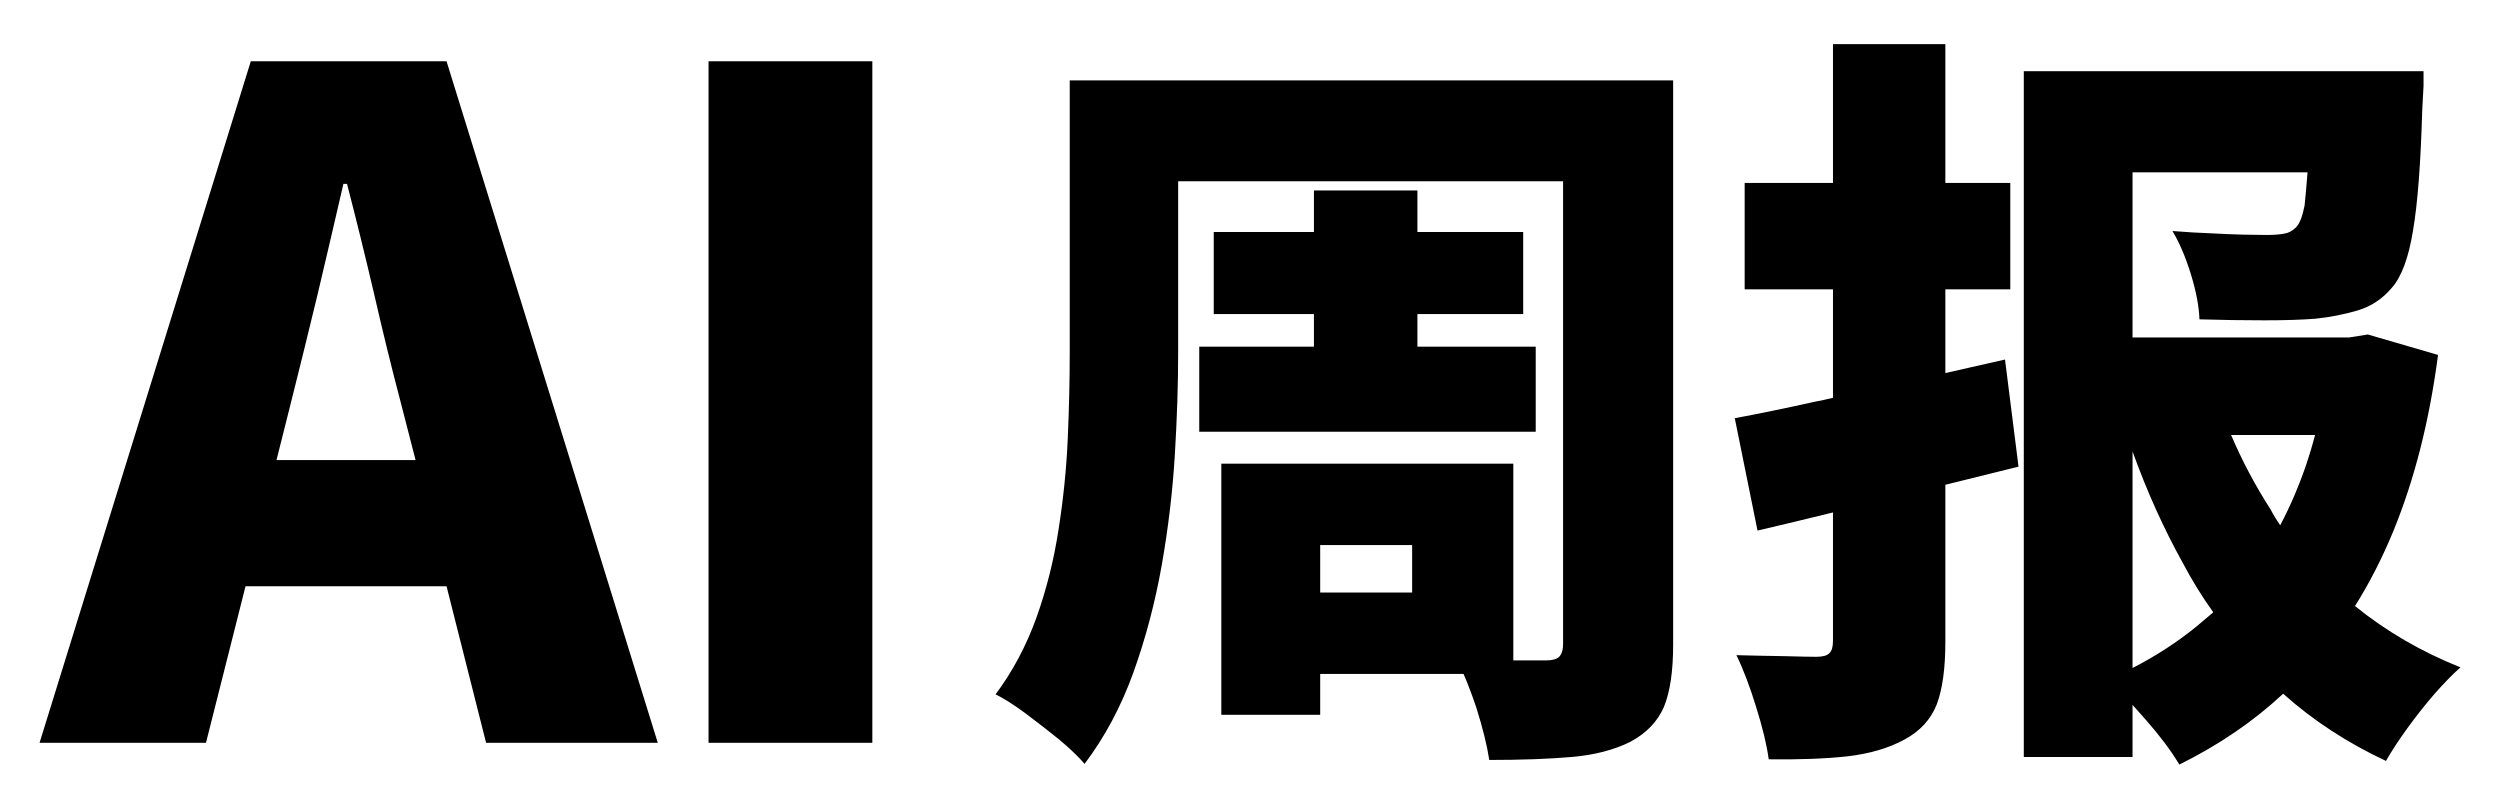
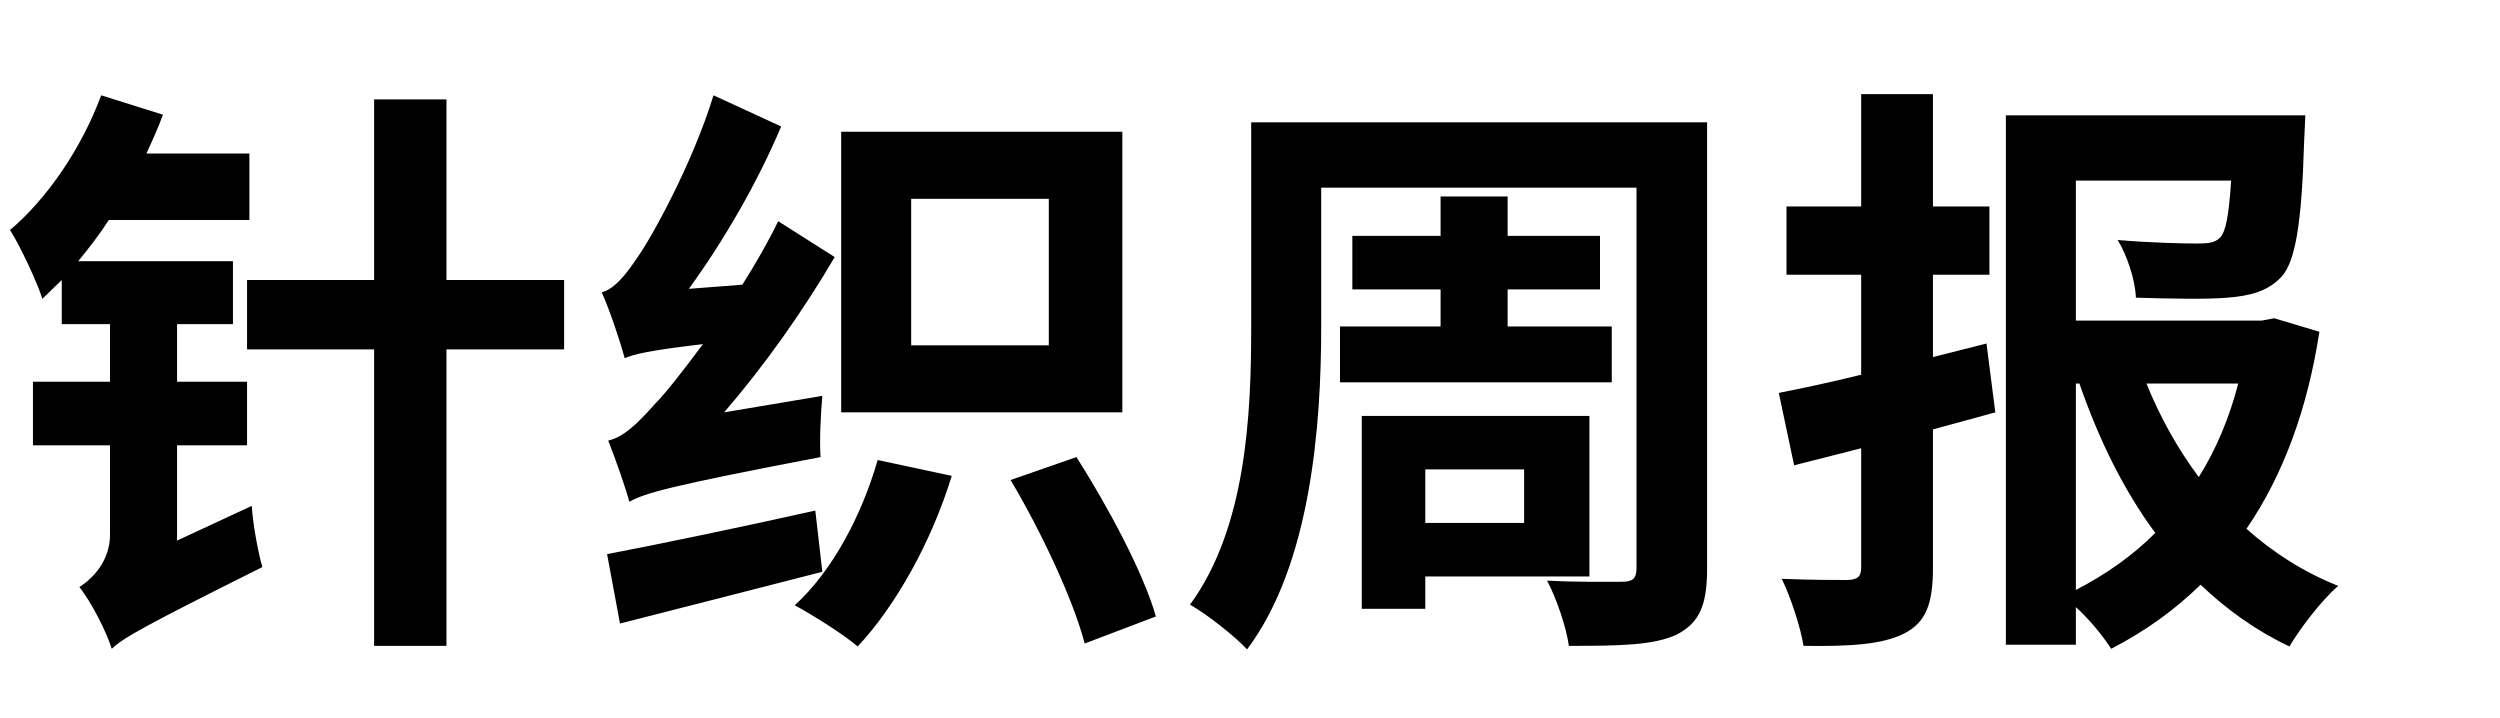
- <svg xmlns="http://www.w3.org/2000/svg" viewBox="0 -122.0 758.6 244.0">
-   <path id="accent" d="M62.5 103.4L12 103.4L76.1-103.4L135.5-103.4L199.6 103.4L147.5 103.4L135.5 55.9L74.5 55.9L62.5 103.4ZM83.9 17.6L126.1 17.6L121.6 0.1Q117.5-15.4 113.5-32.9Q109.4-50.4 105.3-66.2L105.3-66.2L104.2-66.2Q100.5-50.1 96.4-32.8Q92.2-15.4 88.3 0.1L88.3 0.1L83.9 17.6Z M264.7 103.4L215.0 103.4L215.0-103.4L264.7-103.4L264.7 103.4Z" />
-   <path id="ink" d="M324.6-14.8L324.6-97.6L507.7-97.6L507.7 73.6Q507.7 85.7 504.9 92.5Q502.0 99.2 494.7 103.1L494.7 103.1Q487.3 106.8 476.9 107.7Q466.5 108.6 451.9 108.6L451.9 108.6Q450.9 102.0 448.0 92.8L448.0 92.8Q446.1 87.1 444.1 82.5L444.1 82.5L400.6 82.5L400.6 94.9L370.6 94.9L370.6 18.7L459.2 18.7L459.2 78.4Q461.0 78.4 462.6 78.4L462.6 78.4L469.0 78.4Q472.0 78.4 473.1 77.3Q474.3 76.1 474.3 73.4L474.3 73.4L474.3-67.0L357.5-67.0L357.5-14.8Q357.5-0.8 356.5 15.9Q355.5 32.6 352.5 49.6Q349.5 66.5 343.9 82.1Q338.3 97.6 329.1 109.8L329.1 109.8Q326.4 106.6 321.4 102.4Q316.3 98.3 311.1 94.4Q305.8 90.5 302.1 88.7L302.1 88.7Q309.9 78.2 314.5 65.4Q319.1 52.5 321.2 38.7Q323.4 24.8 324.0 11.1Q324.6-2.6 324.6-14.8L324.6-14.8ZM368.3-26.7L368.3-51.6L398.7-51.6L398.7-64.2L430.1-64.2L430.1-51.6L462.2-51.6L462.2-26.7L430.1-26.7L430.1-16.8L466.0-16.8L466.0 9.0L363.9 9.0L363.9-16.8L398.7-16.8L398.7-26.7L368.3-26.7ZM400.6 43.4L400.6 57.8L428.5 57.8L428.5 43.4L400.6 43.4Z M614.1 107.7L614.1-100.4L735.4-100.4L735.4-96.0Q735.2-91.5 735.0-88.5L735.0-88.5Q734.3-64.2 732.2-52.0Q730.2-39.7 725.8-34.7Q721.5-29.6 715.4-27.8Q709.3-26.0 702.7-25.3L702.7-25.3Q696.5-24.8 687.1-24.8Q677.7-24.8 667.4-25.1L667.4-25.1Q667.2-31.0 664.8-38.8Q662.4-46.6 659.2-51.9L659.2-51.9Q665.4-51.4 670.9-51.2Q676.4-50.9 680.8-50.8Q685.3-50.7 687.8-50.7L687.8-50.7Q691.0-50.7 693.1-51.1Q695.1-51.4 696.7-53.0Q698.3-54.6 699.3-59.6L699.3-59.6Q699.7-63.3 700.2-69.7L700.2-69.7L647.1-69.7L647.1-19.6L712.8-19.6L718.5-20.5L739.8-14.3Q735.9 15.5 726.3 39.0L726.3 39.0Q721.2 51.4 714.6 61.9L714.6 61.9Q728.8 73.4 746.6 80.5L746.6 80.5Q743.0 83.7 738.6 88.7Q734.3 93.7 730.4 99.1Q726.5 104.5 724.0 108.9L724.0 108.9Q706.3 100.6 692.8 88.5L692.8 88.5Q679.3 101.1 661.3 110L661.3 110Q657.6 103.8 651.2 96.5L651.2 96.5Q649.1 94.2 647.1 91.9L647.1 91.9L647.1 107.7L614.1 107.7ZM533.3 39.0L526.4 4.9Q537.2 2.9 550.7-0.1L550.7-0.1Q553.4-0.6 556.2-1.3L556.2-1.3L556.2-34.2L529.4-34.2L529.4-66.5L556.2-66.5L556.2-108.6L590.3-108.6L590.3-66.5L610.0-66.5L610.0-34.2L590.3-34.2L590.3-8.8Q599.4-10.9 608.4-12.9L608.4-12.9L612.5 19.6Q601.5 22.3 590.3 25.1L590.3 25.1L590.3 72.7Q590.3 84.8 587.7 91.7Q585.0 98.6 577.9 102.4Q570.8 106.3 560.6 107.5Q550.4 108.6 536.7 108.4L536.7 108.4Q535.8 101.8 532.9 92.6Q530.1 83.4 526.9 76.8L526.9 76.8Q534.0 77.0 541.3 77.1Q548.6 77.3 551.1 77.3L551.1 77.3Q554.1 77.3 555.1 76.2Q556.2 75.2 556.2 72.5L556.2 72.5L556.2 33.5Q544.0 36.5 533.3 39.0L533.3 39.0ZM671.6 63.8L671.6 63.8Q666.5 56.7 662.4 48.9L662.4 48.9Q653.7 33.3 647.1 15.0L647.1 15.0L647.1 80.7Q657.8 75.2 666.5 68.1L666.5 68.1Q669.0 66.0 671.6 63.8ZM702.5 10.0L677.0 10.0Q682.1 21.9 689.0 32.6L689.0 32.6Q690.3 35.1 691.9 37.4L691.9 37.4Q696.5 28.7 699.9 18.7L699.9 18.7Q701.3 14.5 702.5 10.0L702.5 10.0Z" />
+ <svg xmlns="http://www.w3.org/2000/svg" viewBox="0 -122 850 244">
+   <text x="0" y="80" fill="currentColor" font-family="Noto Serif SC,Songti SC,SimSun,serif" font-size="200" font-weight="700">针织周报</text>
</svg>
